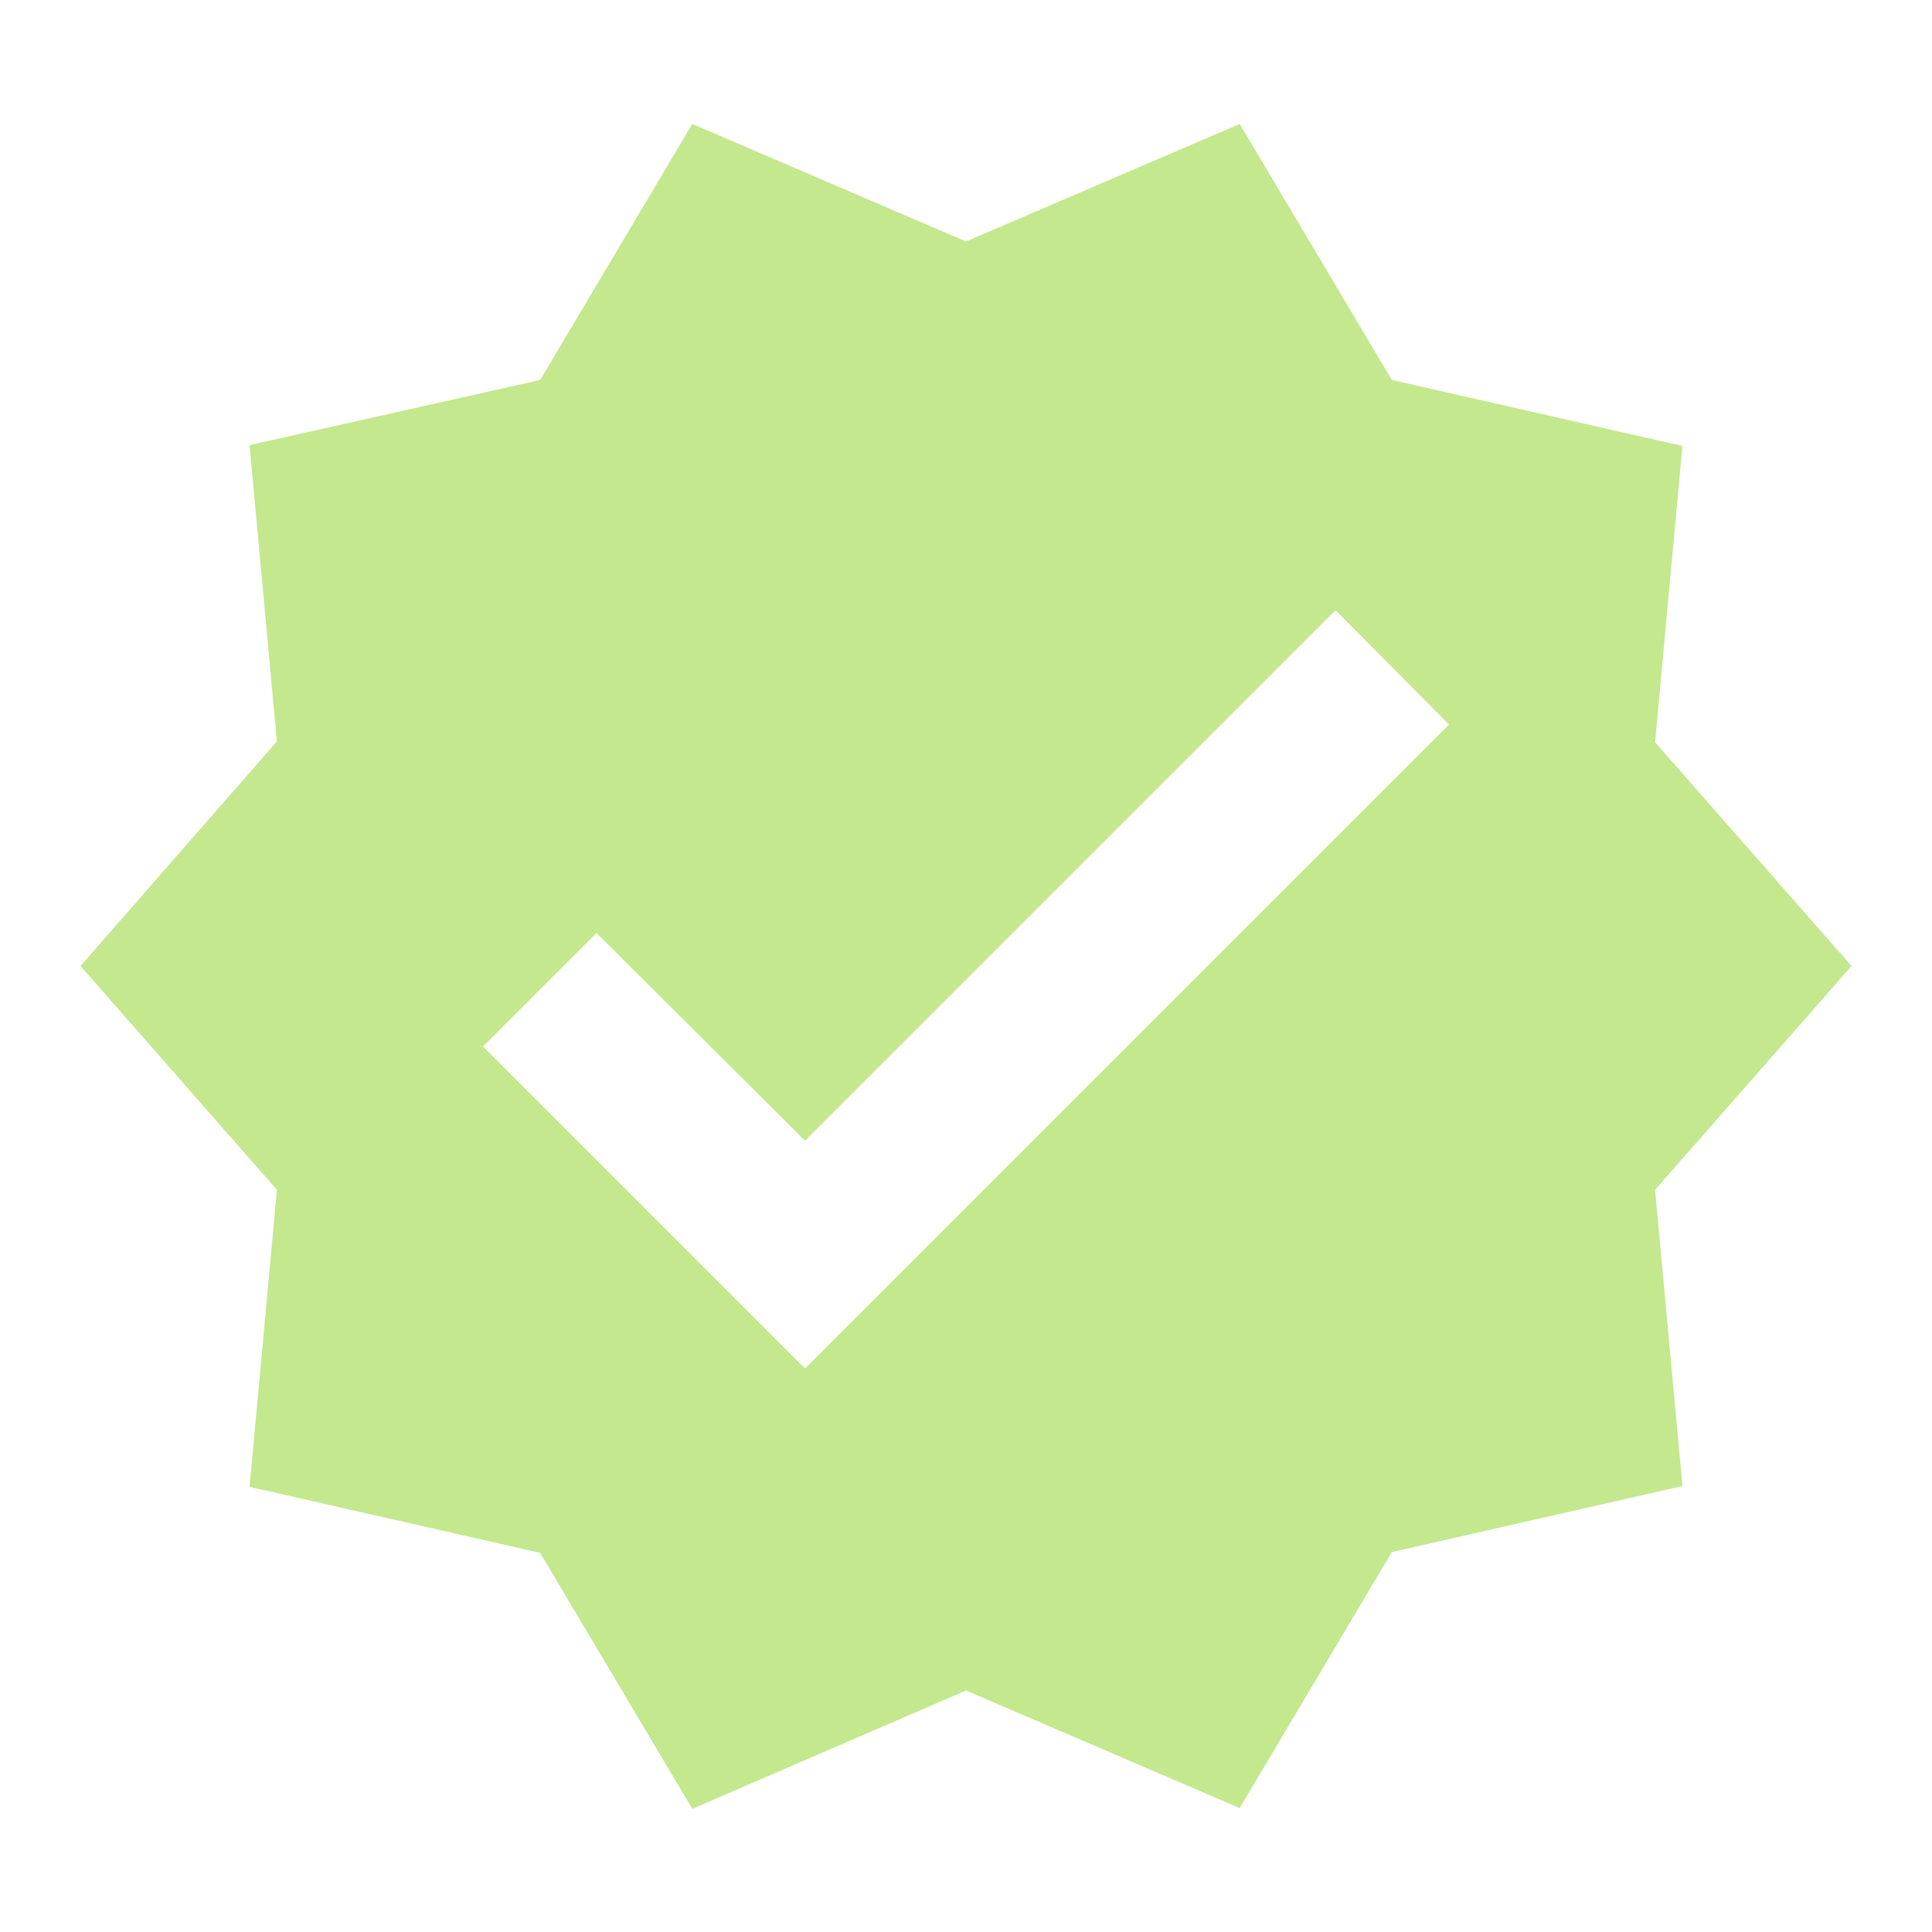
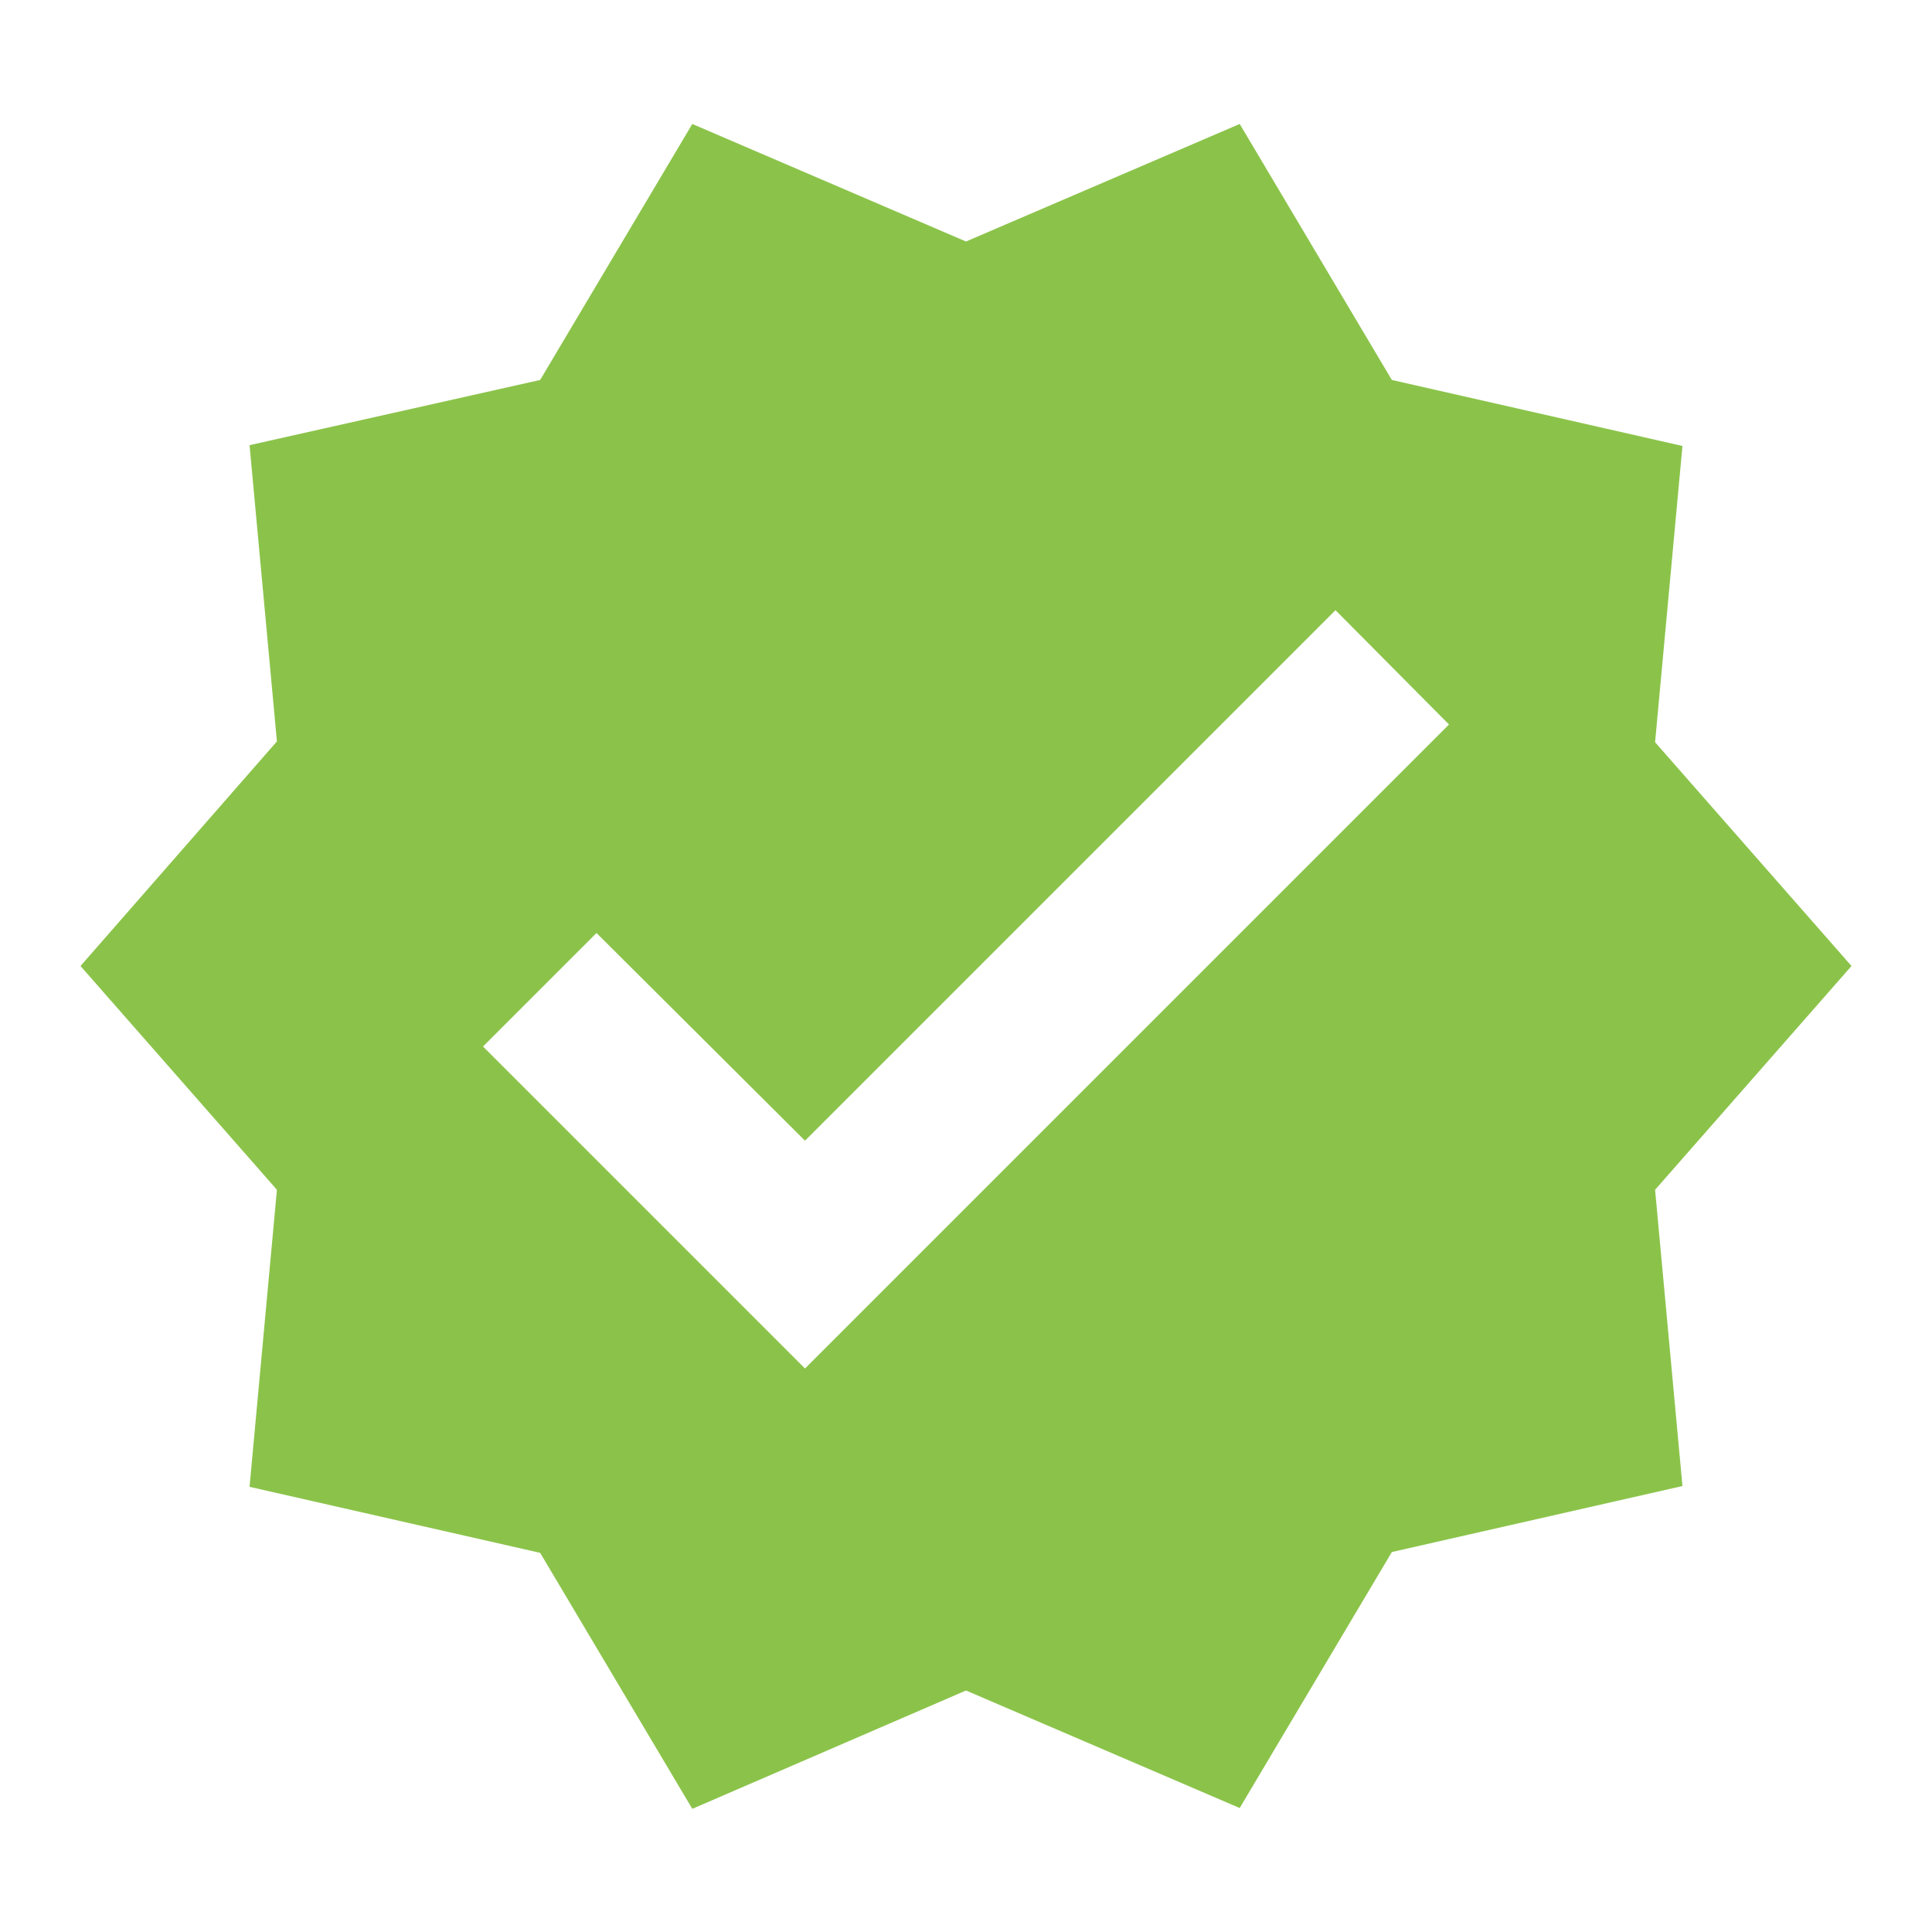
<svg xmlns="http://www.w3.org/2000/svg" width="16" height="16" data-big="true" viewBox="0 0 24 24">
-   <path fill="#C3E88D" d="m23 12-2.44-2.78.34-3.68-3.61-.82-1.89-3.18L12 3 8.6 1.54 6.71 4.72l-3.61.81.34 3.68L1 12l2.44 2.78-.34 3.69 3.61.82 1.89 3.18L12 21l3.4 1.46 1.89-3.18 3.61-.82-.34-3.68zm-13 5-4-4 1.41-1.41L10 14.17l6.59-6.59L18 9z" />
+   <path fill="#8BC34A" d="m23 12-2.44-2.78.34-3.68-3.61-.82-1.89-3.18L12 3 8.6 1.54 6.71 4.72l-3.61.81.34 3.68L1 12l2.44 2.78-.34 3.69 3.61.82 1.89 3.18L12 21l3.4 1.46 1.89-3.18 3.61-.82-.34-3.68zm-13 5-4-4 1.41-1.41L10 14.17l6.59-6.59L18 9z" />
</svg>
